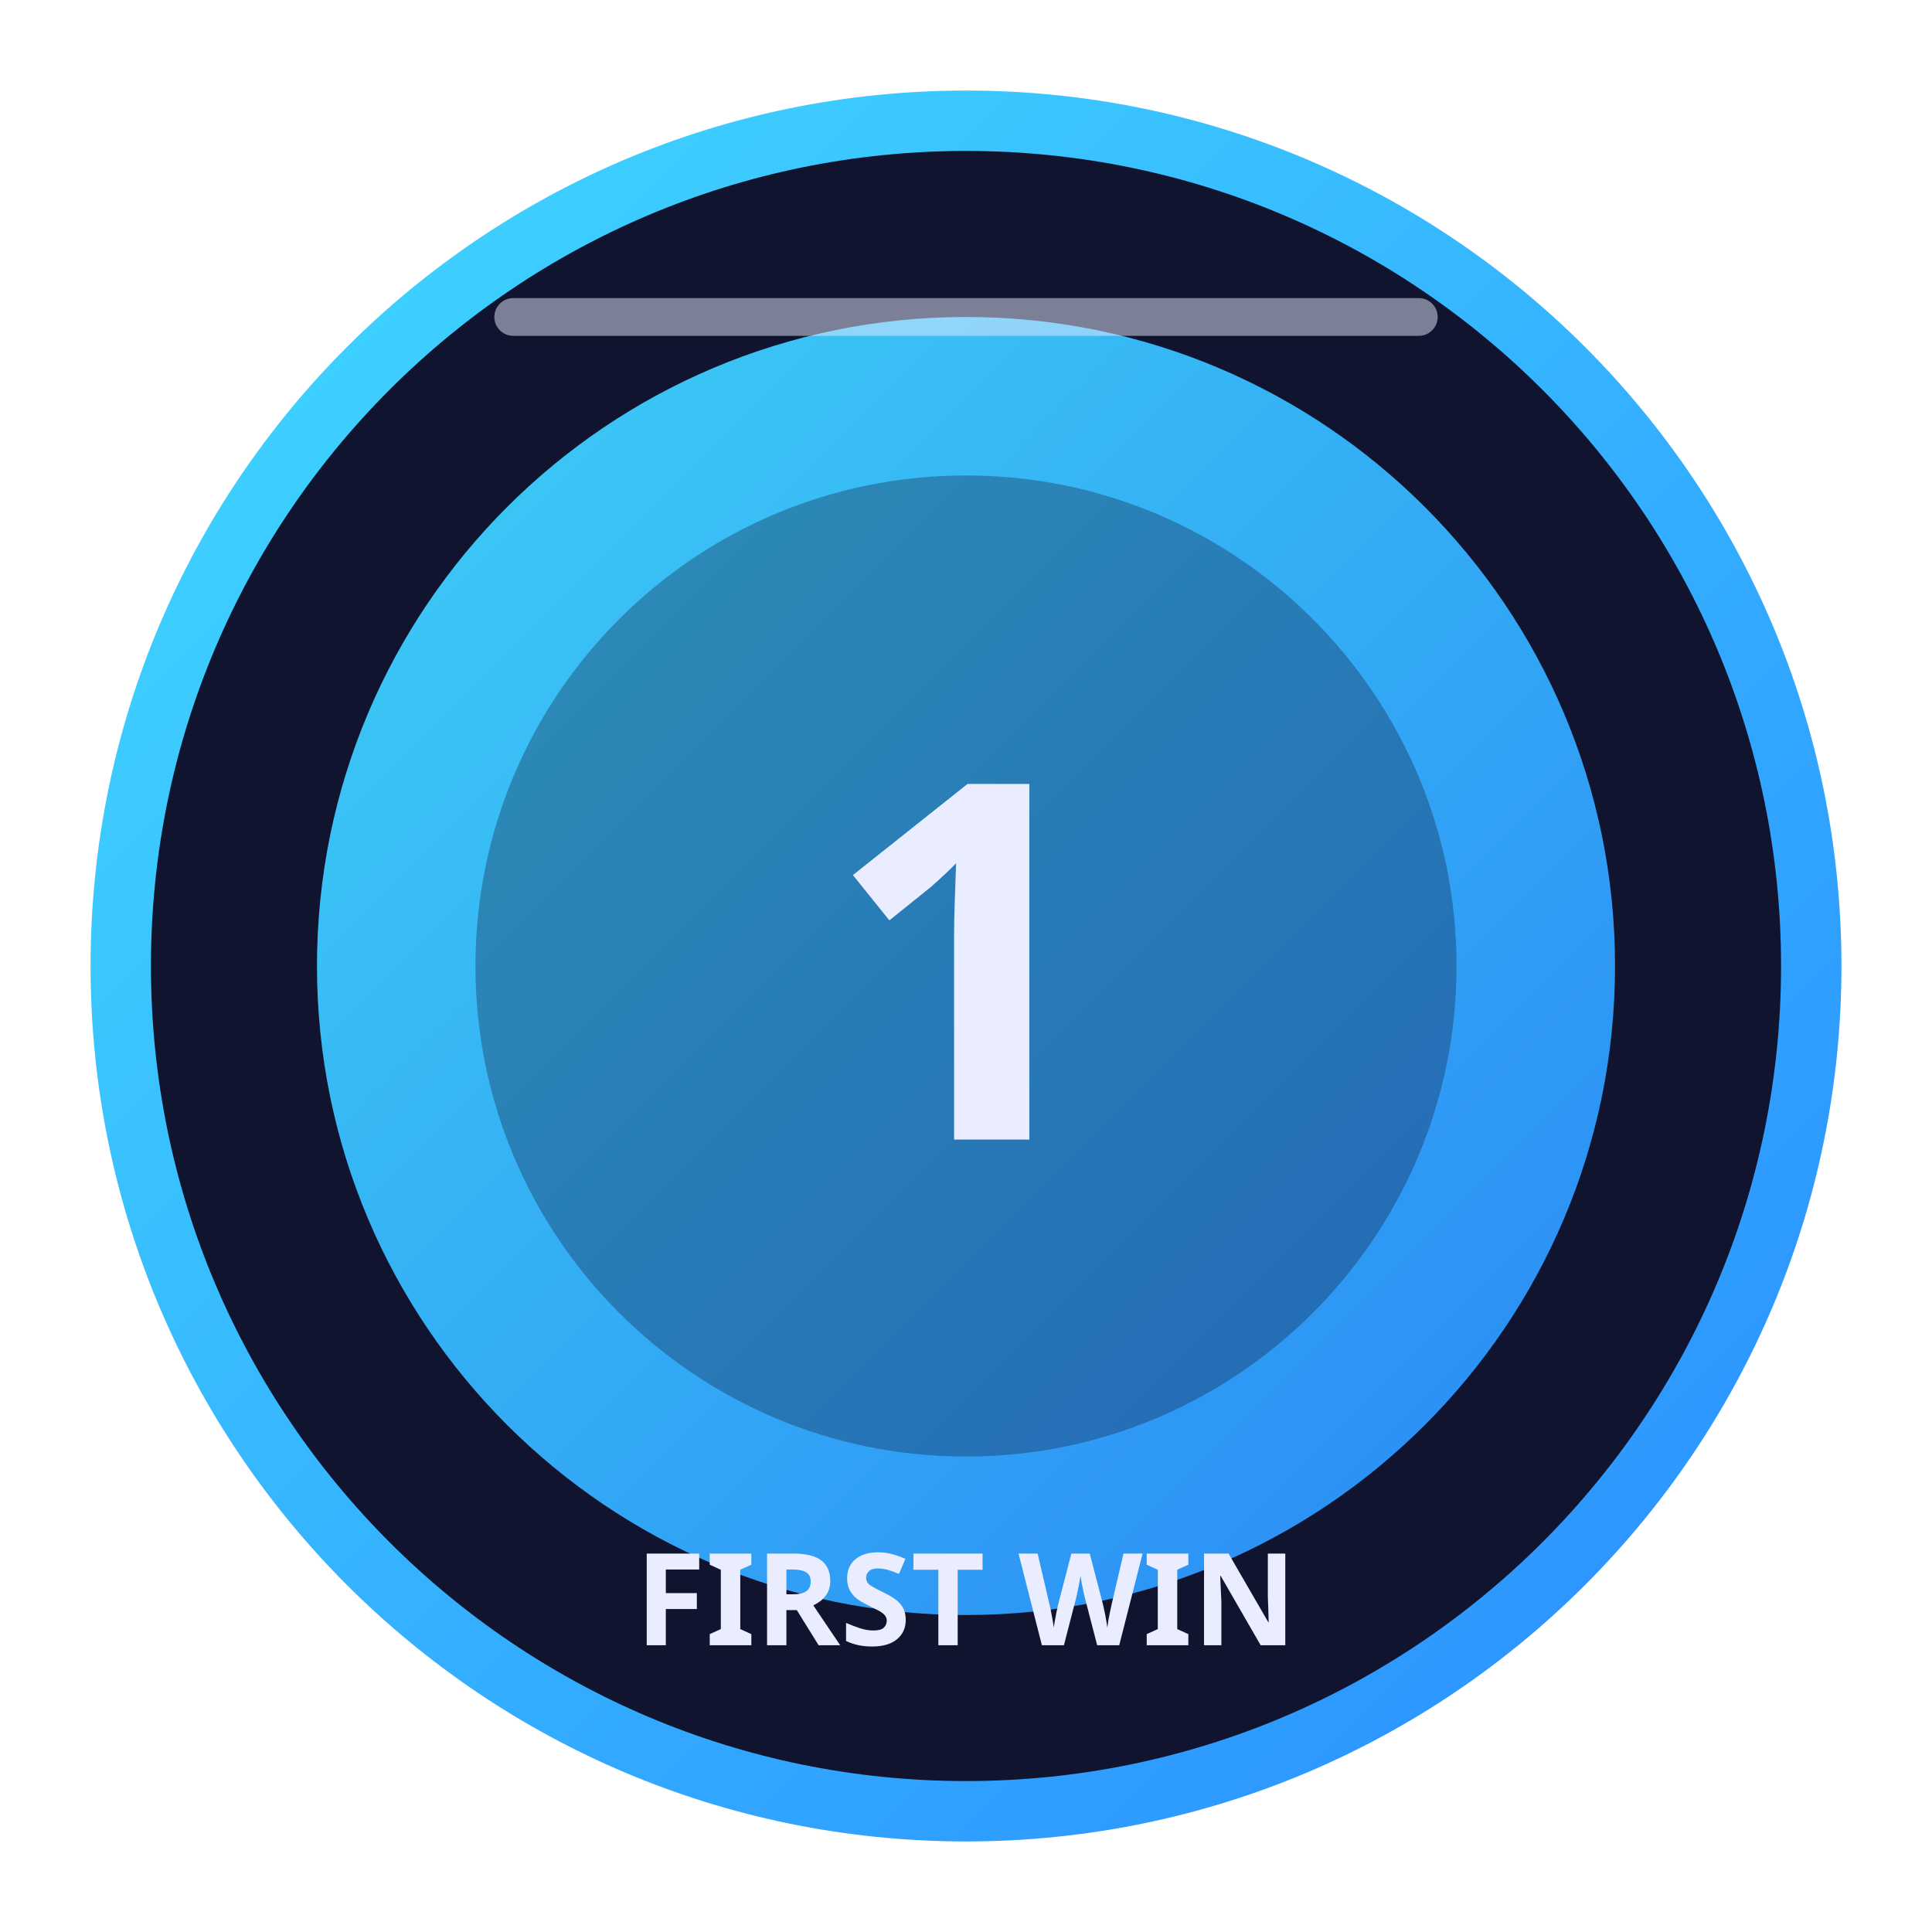
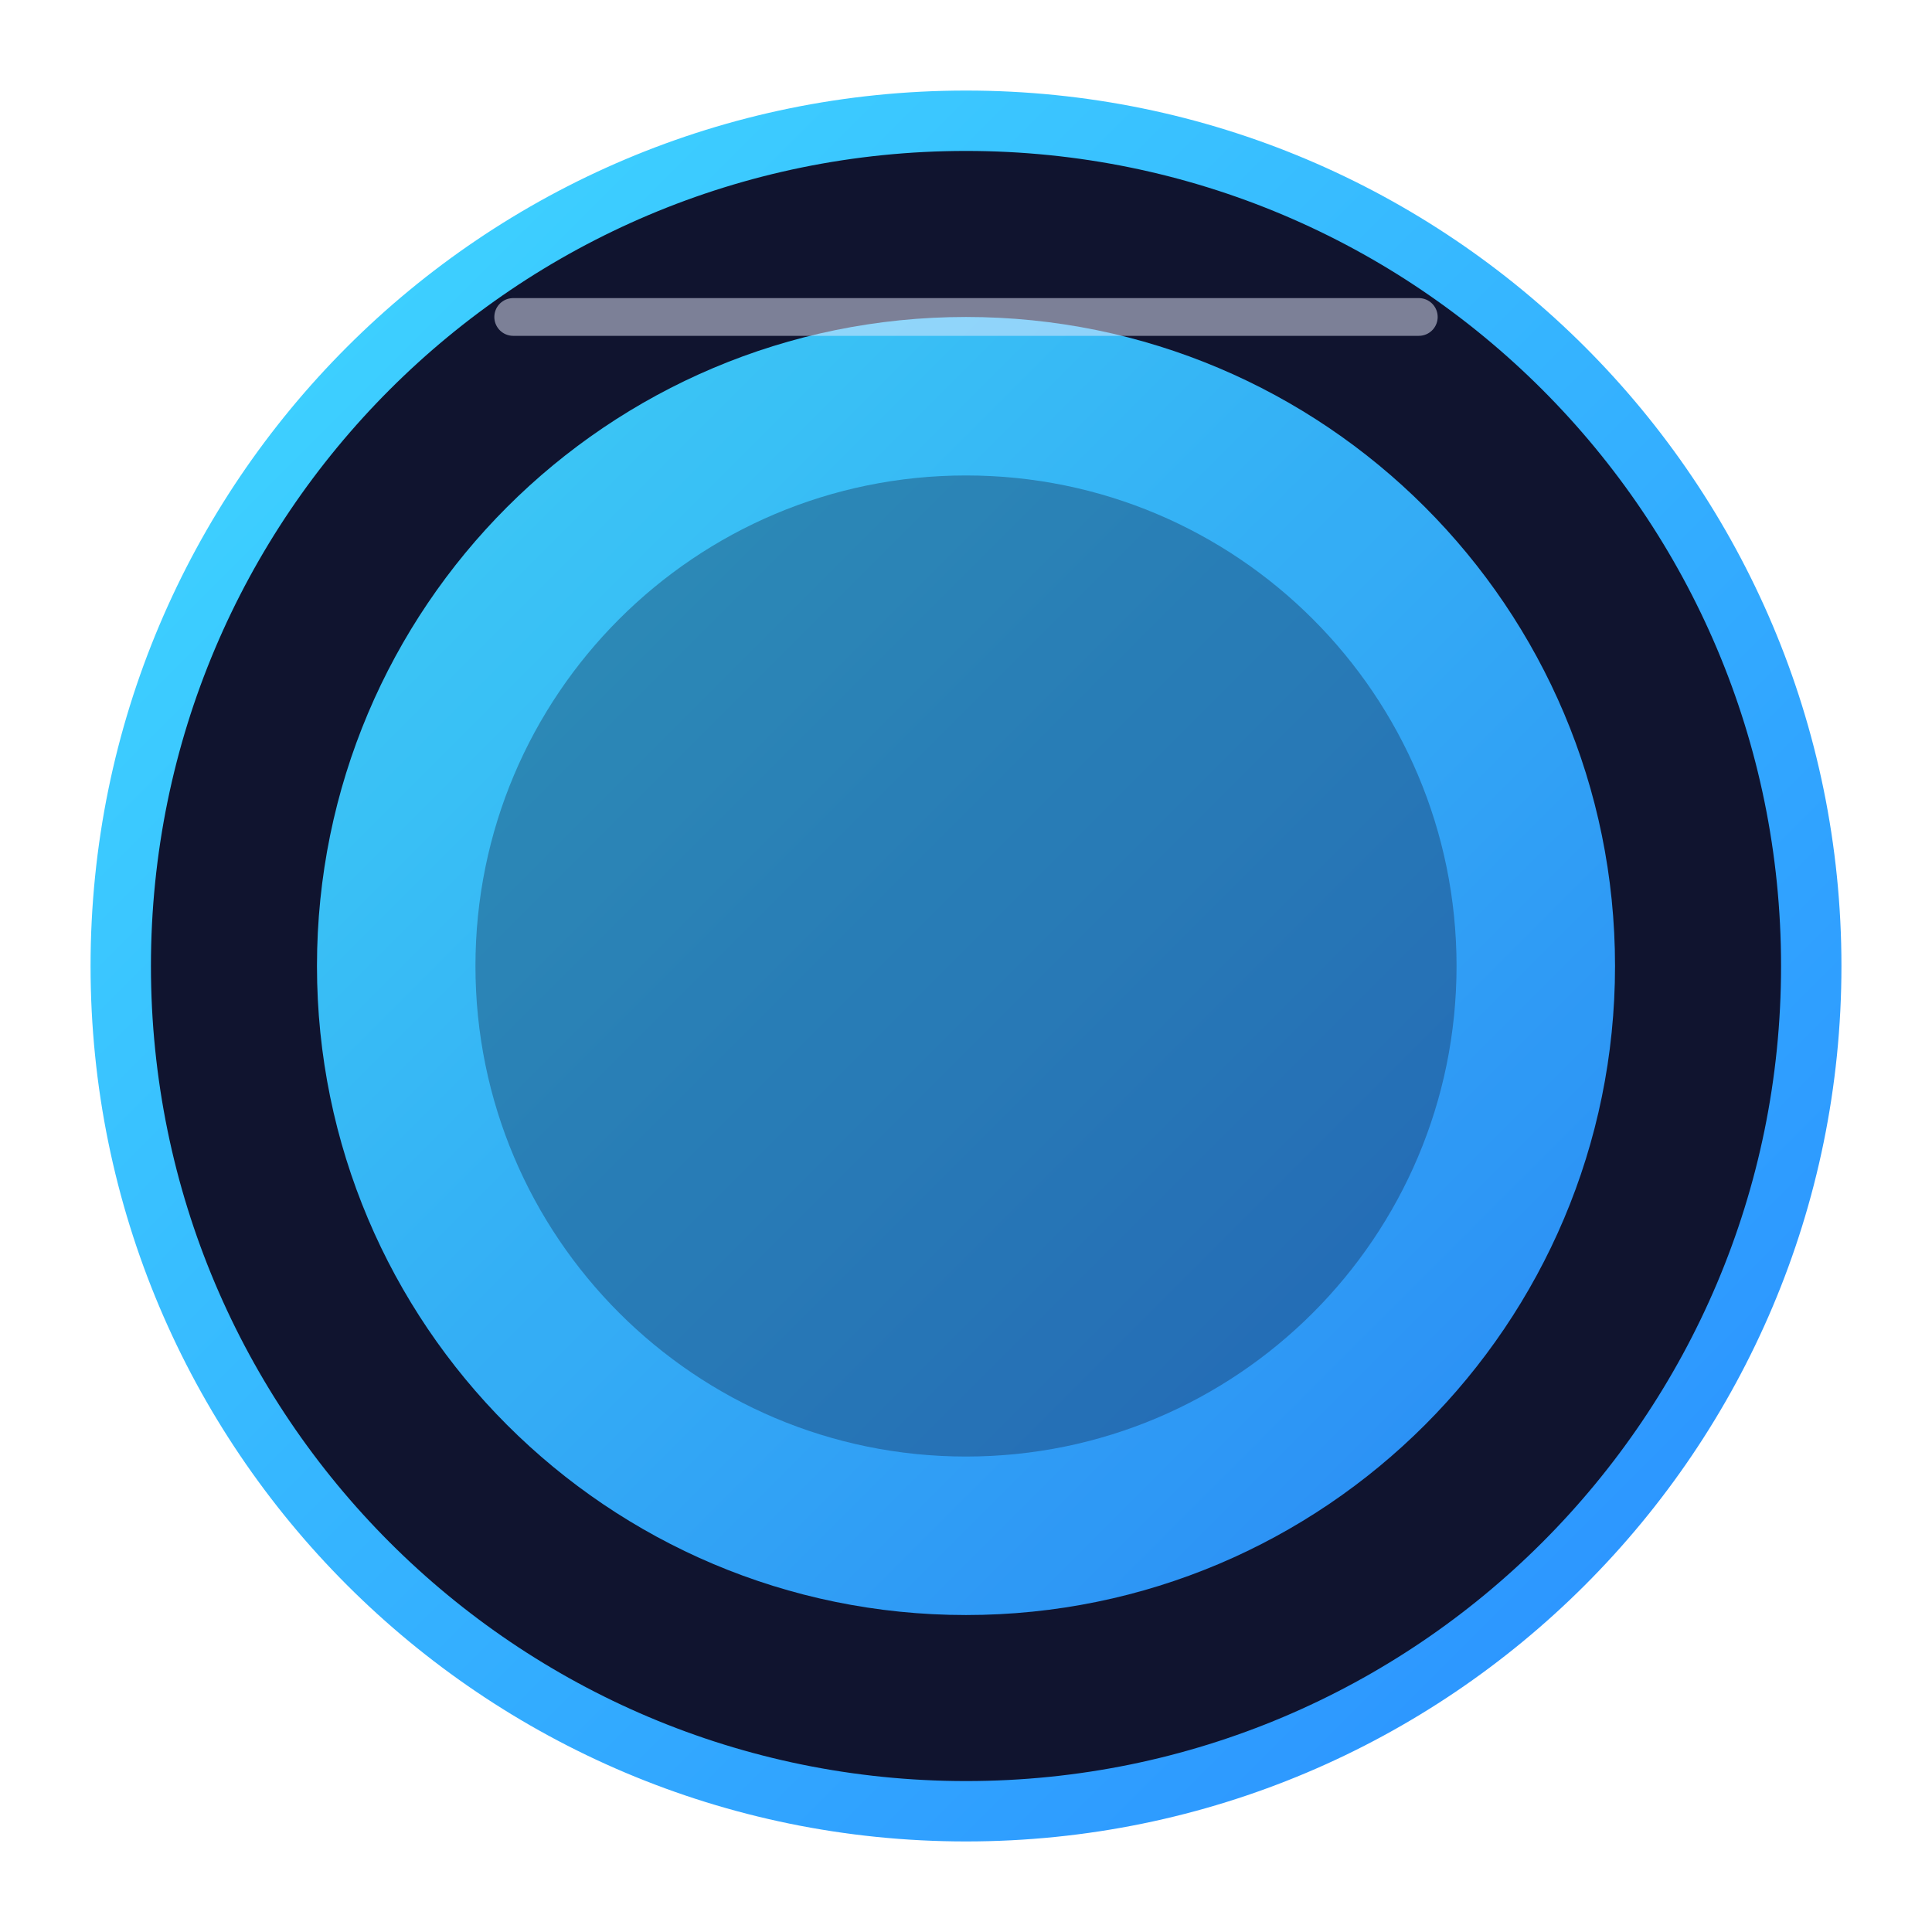
<svg xmlns="http://www.w3.org/2000/svg" width="256" height="256" viewBox="0 0 256 256">
  <defs>
    <linearGradient id="g" x1="0" y1="0" x2="1" y2="1">
      <stop stop-color="#40D9FF" />
      <stop offset="1" stop-color="#2A8DFF" />
    </linearGradient>
  </defs>
  <circle cx="128" cy="128" r="112" fill="#10142F" stroke="url(#g)" stroke-width="8" />
  <circle cx="128" cy="128" r="86" fill="url(#g)" opacity=".95" />
  <circle cx="128" cy="128" r="65" fill="#10142F" opacity=".32" />
-   <text x="128" y="151" text-anchor="middle" fill="#E9EDFF" font-family="sans-serif" font-size="66" font-weight="800">1</text>
  <path d="M68 42h120" stroke="#E9EDFF" stroke-opacity=".5" stroke-width="5" stroke-linecap="round" />
-   <text x="128" y="218" text-anchor="middle" fill="#E9EDFF" font-family="sans-serif" font-size="17" font-weight="700">FIRST WIN</text>
</svg>
